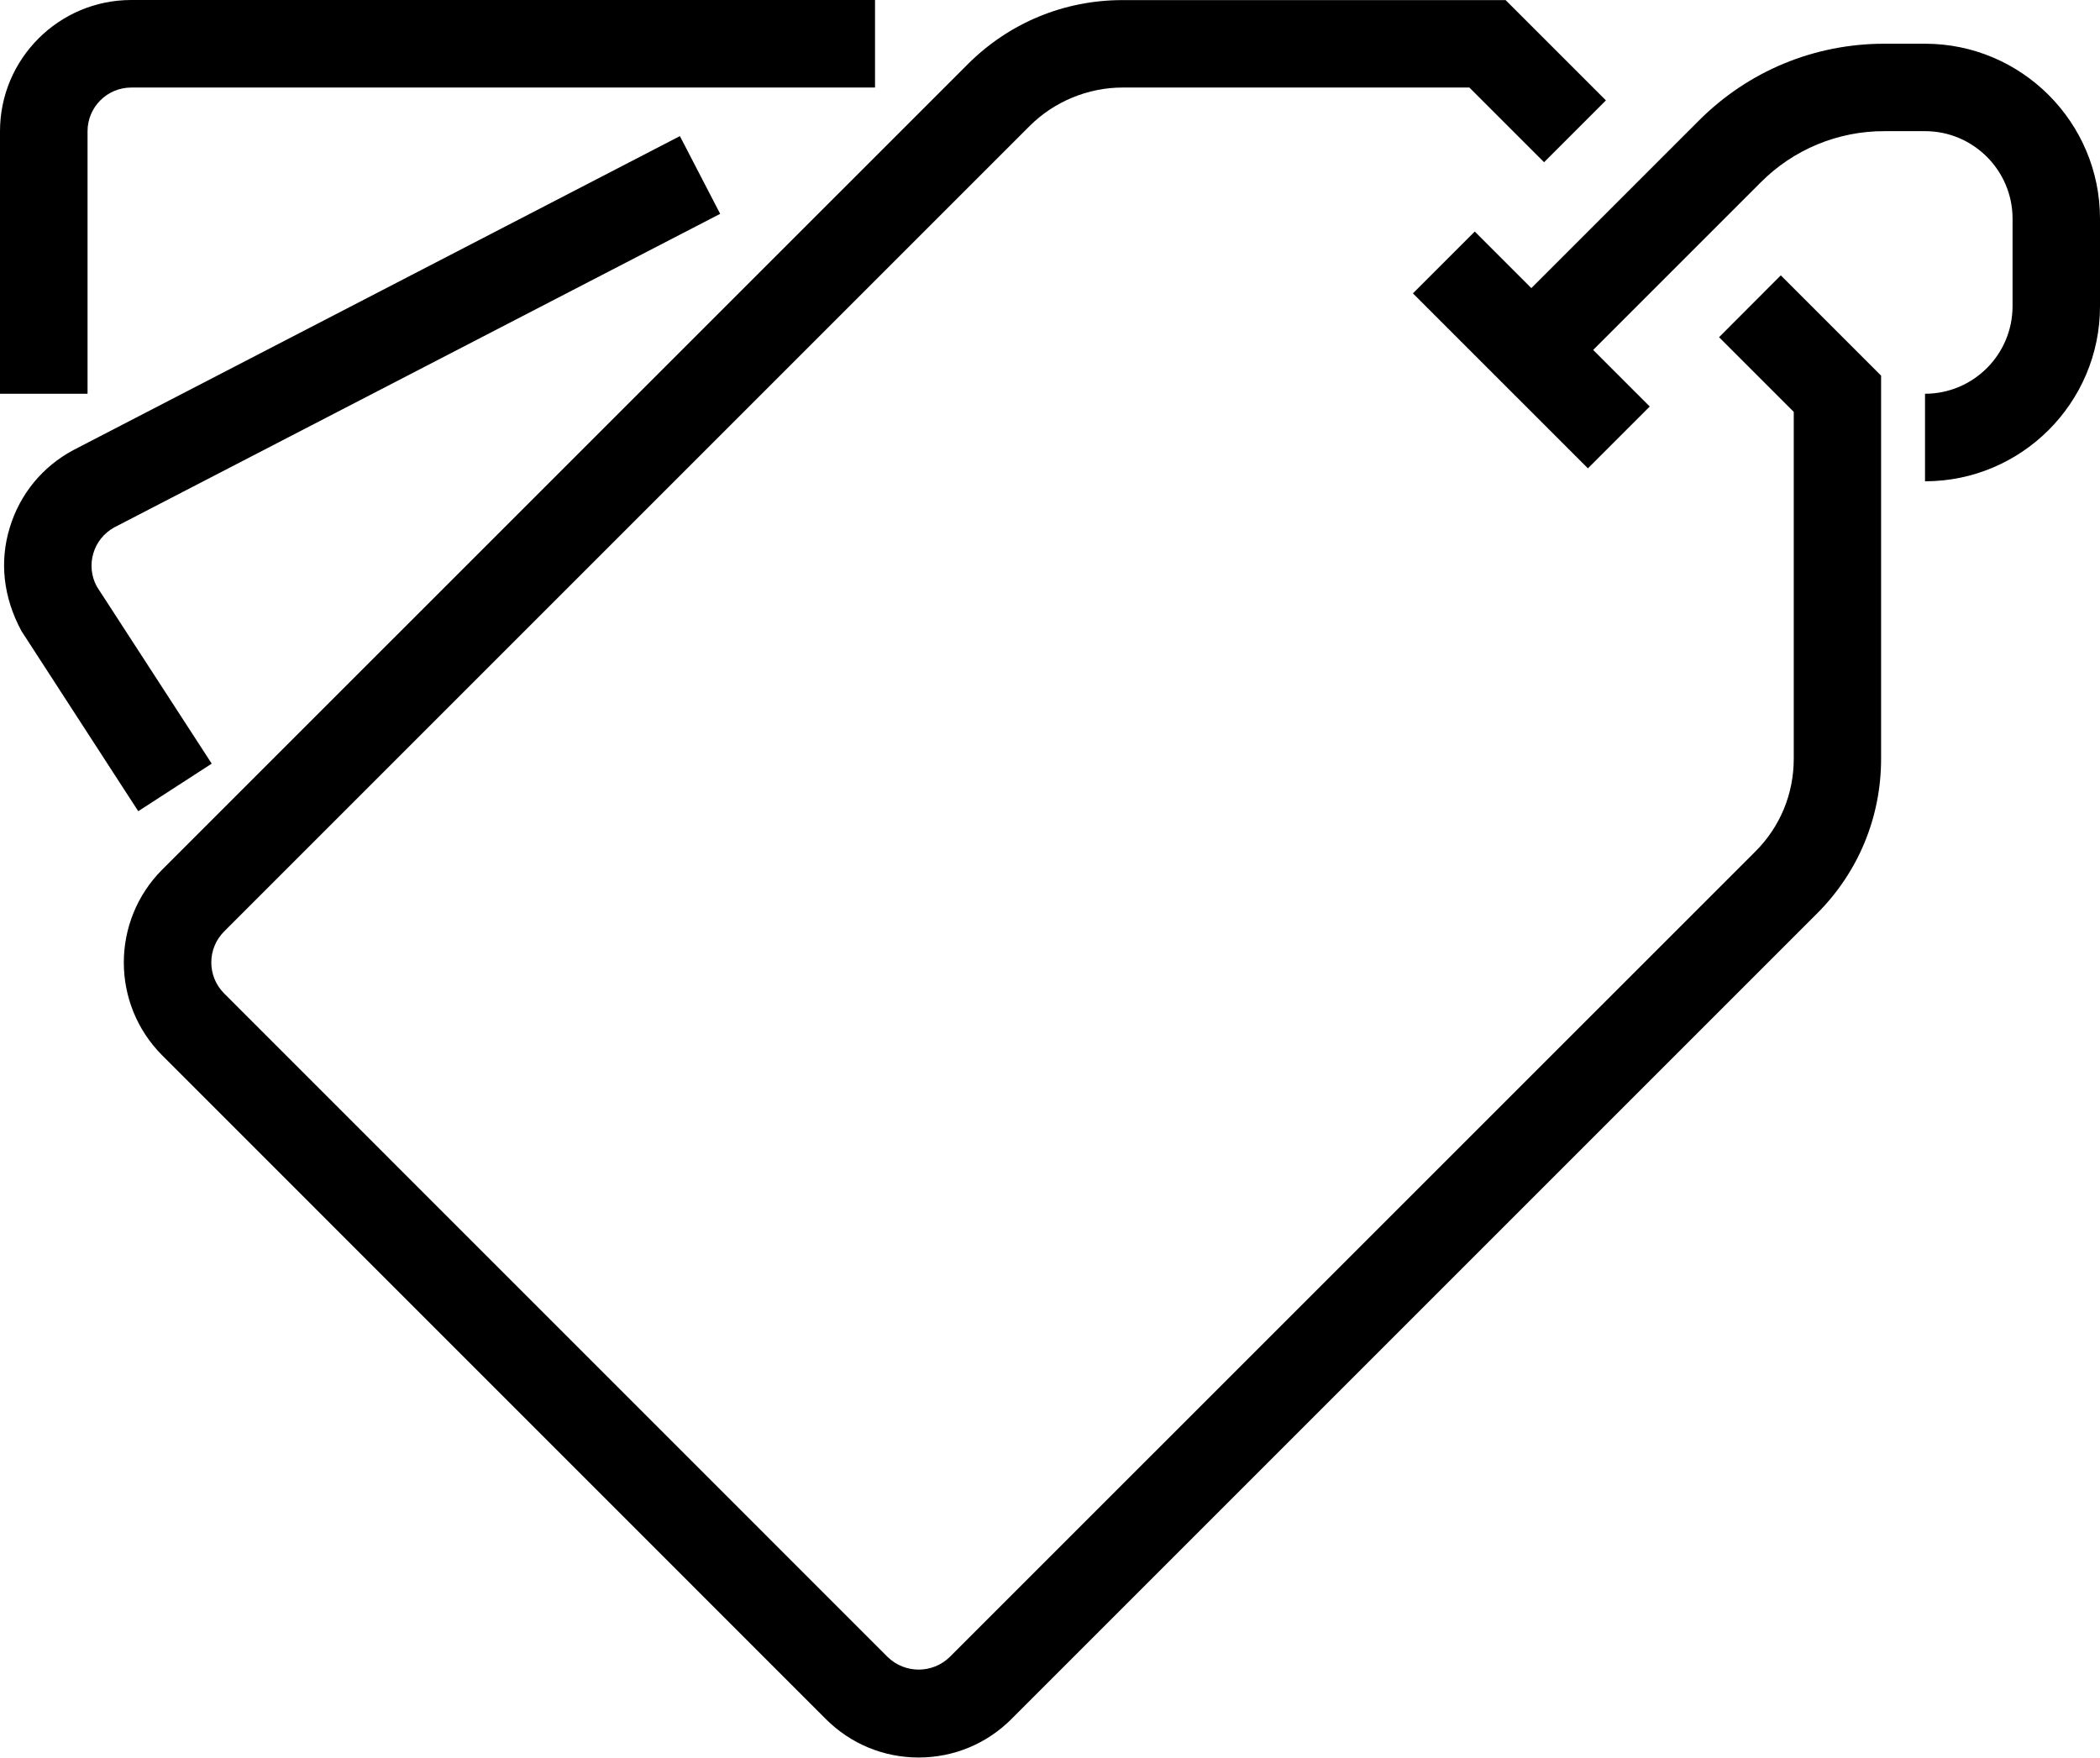
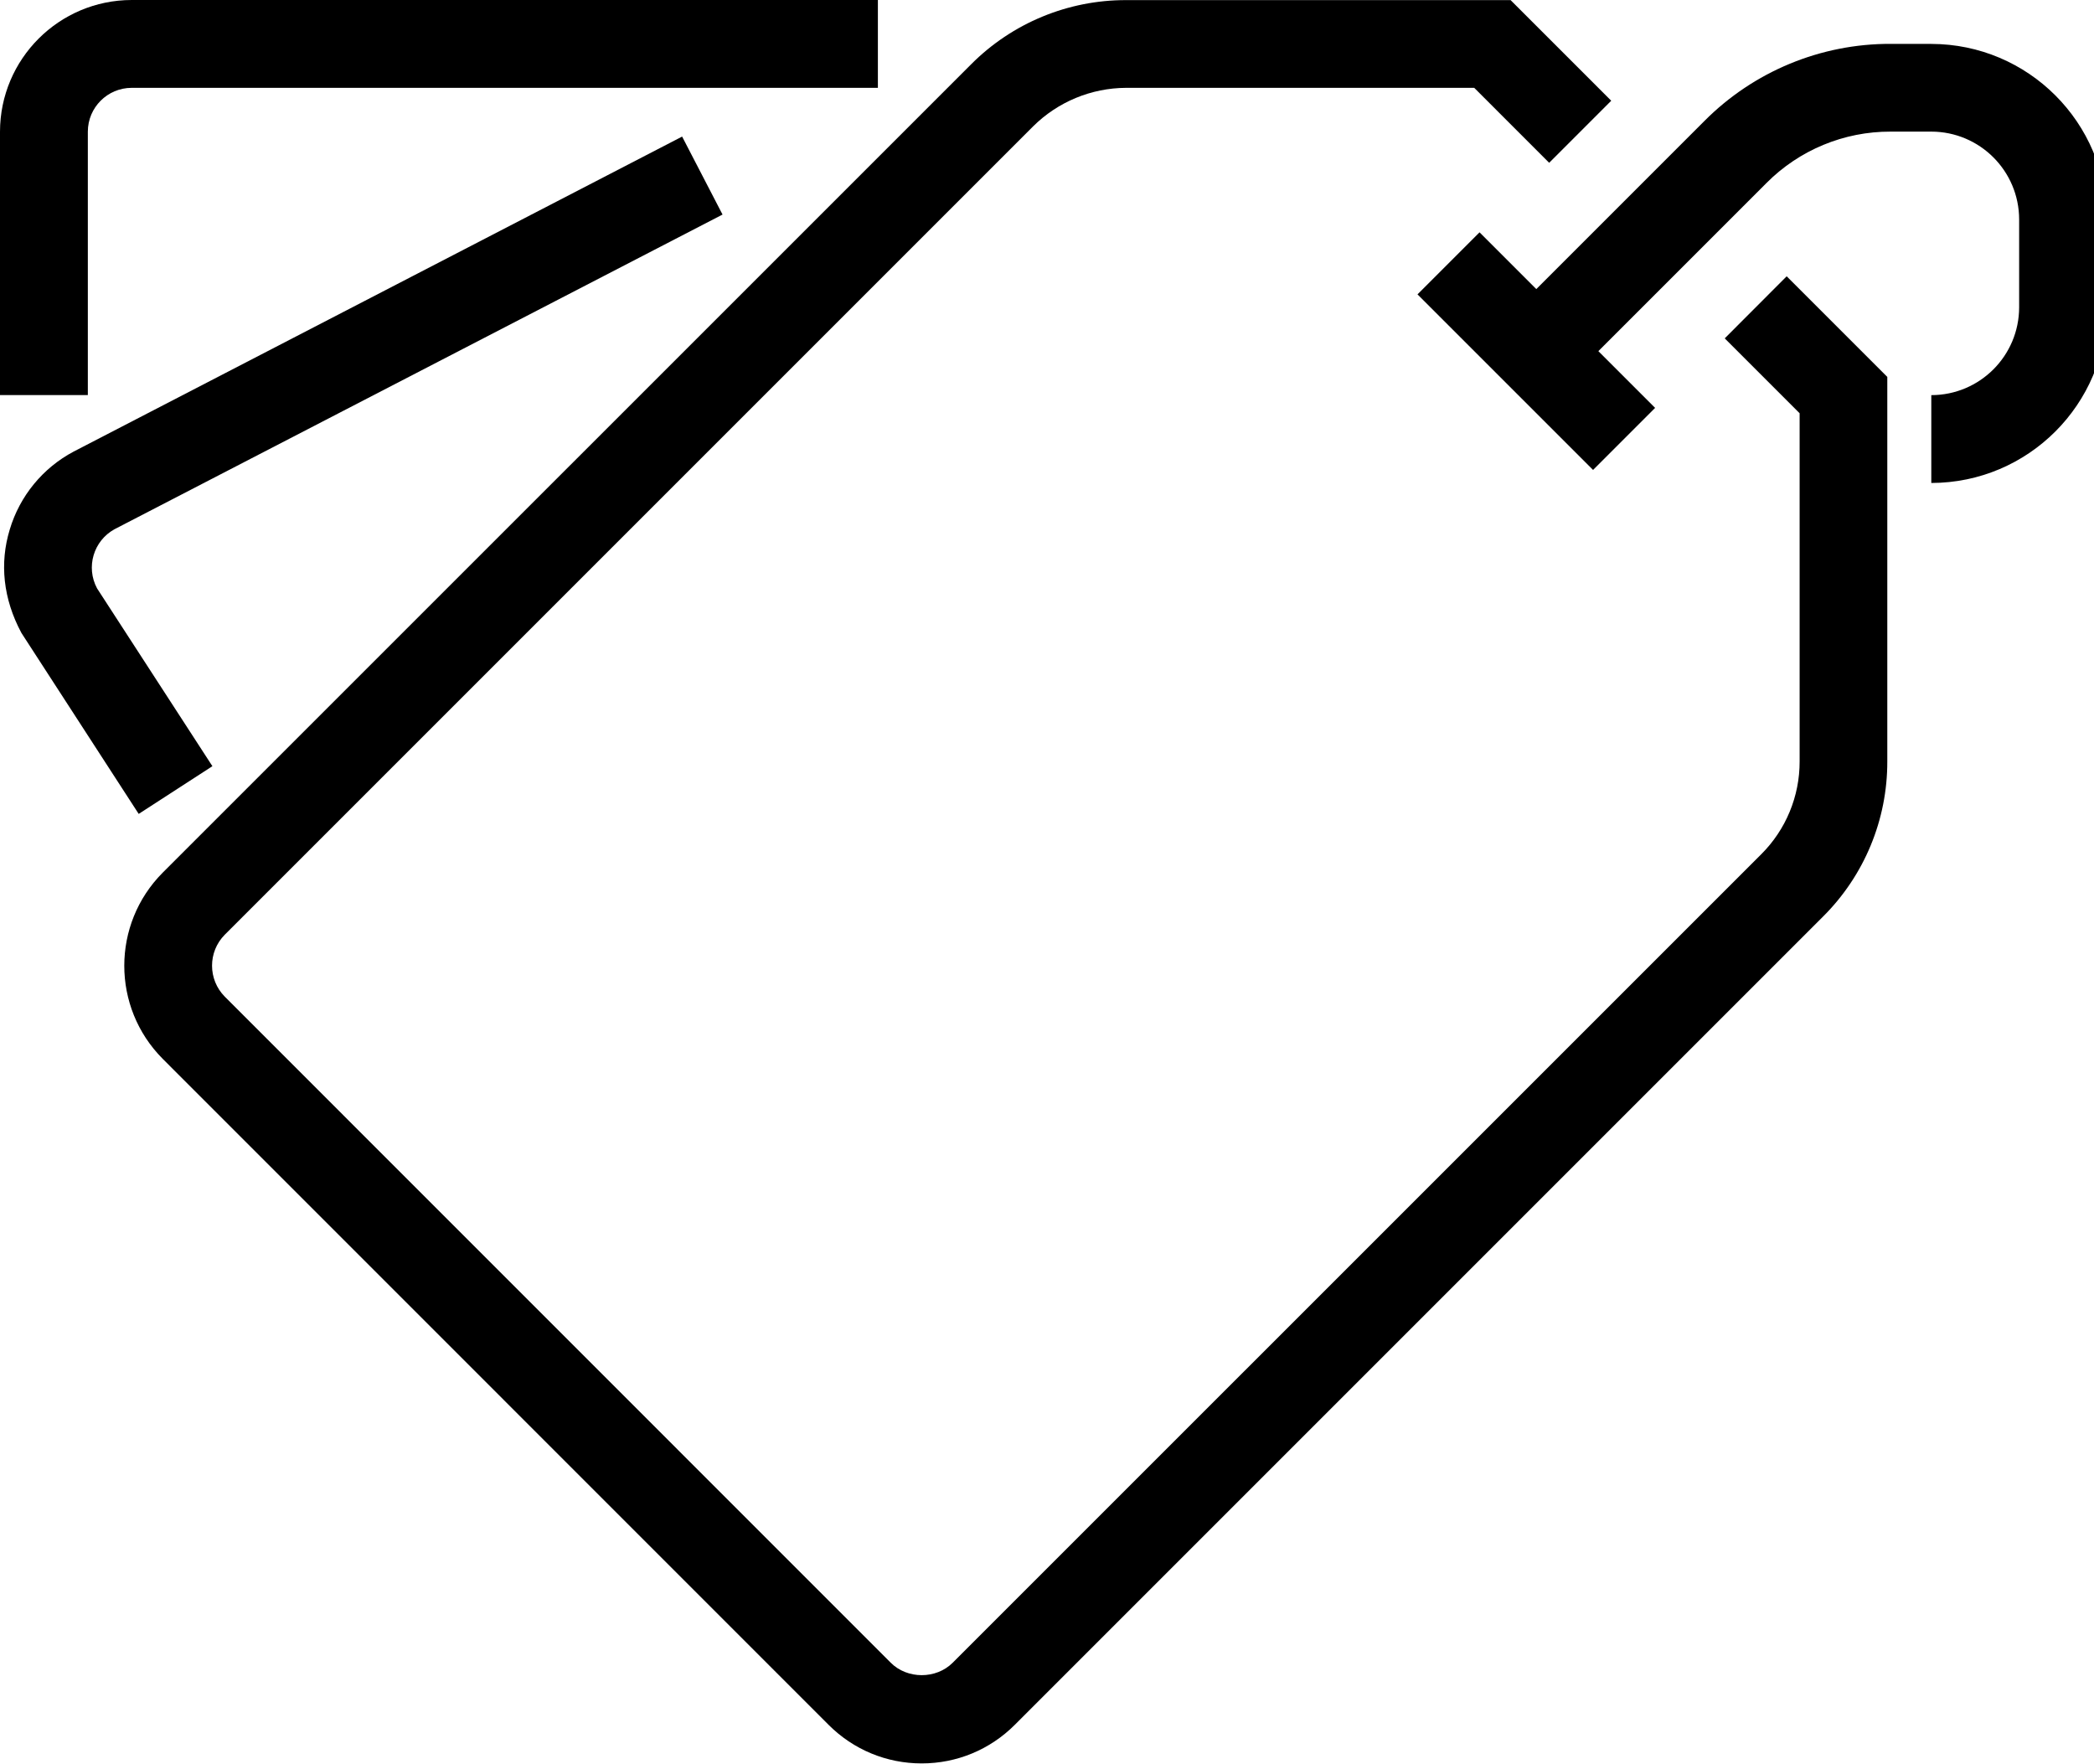
- <svg xmlns="http://www.w3.org/2000/svg" height="17.367" width="20.75" viewBox="0 0 20.75 17.367">
-   <path d="M19.021.432h-.401c-.693 0-1.345.27-1.834.76l-1.655 1.655-.559-.559-.611.611 1.729 1.729.611-.611-.559-.559 1.655-1.655a1.716 1.716 0 0 1 1.223-.507h.401c.477 0 .865.388.865.865v.865a.866.866 0 0 1-.865.865v.865c.953 0 1.729-.776 1.729-1.729v-.866c0-.953-.776-1.729-1.729-1.729z" />
-   <path d="M16.986 3.332l.738.738v3.428c0 .347-.135.673-.38.917l-7.961 7.96a.44.44 0 0 1-.611 0L2.214 9.816a.433.433 0 0 1 0-.611l7.96-7.96c.241-.241.576-.38.917-.38h3.428l.738.738.611-.611-.991-.991h-3.786c-.577 0-1.12.225-1.528.633l-7.961 7.96a1.3 1.3 0 0 0 0 1.834l6.558 6.559c.245.245.571.38.917.38s.672-.135.917-.38l7.96-7.96c.408-.408.633-.951.633-1.529V3.712l-.991-.991-.61.611zM2.092 7.546L.956 5.795a.432.432 0 0 1 .172-.583l5.988-3.099-.398-.768L.726 4.447c-.306.163-.53.436-.63.768-.101.331-.066.682.115 1.019l1.155 1.782.726-.47z" />
-   <path d="M.865 1.297c0-.239.194-.432.432-.432h7.349V0H1.297C.582 0 0 .582 0 1.297v2.594h.865V1.297z" />
+ <svg xmlns="http://www.w3.org/2000/svg" width="76" height="64" viewBox="0 0 76 64">
+   <path d="M70.095 1.592h-1.478a9.49 9.49 0 0 0-6.759 2.801l-6.099 6.099-2.06-2.06-2.252 2.252 6.372 6.372 2.252-2.252-2.06-2.06 6.099-6.099a6.323 6.323 0 0 1 4.507-1.868h1.478a3.191 3.191 0 0 1 3.188 3.188v3.188a3.191 3.191 0 0 1-3.188 3.188v3.188a6.381 6.381 0 0 0 6.372-6.372V7.966a6.381 6.381 0 0 0-6.372-6.372z" />
+   <path d="M62.596 12.279l2.72 2.72v12.633a4.74 4.74 0 0 1-1.4 3.379L34.579 60.345c-.601.604-1.651.604-2.252 0L8.16 36.174a1.598 1.598 0 0 1 0-2.252L37.494 4.588a4.82 4.82 0 0 1 3.379-1.4h12.633l2.72 2.72 2.252-2.252L54.826.004H40.874a7.914 7.914 0 0 0-5.631 2.333L5.906 31.671a4.79 4.79 0 0 0 0 6.759l24.167 24.171c.903.903 2.104 1.4 3.379 1.4s2.476-.498 3.379-1.4l29.334-29.334a7.916 7.916 0 0 0 2.333-5.635V13.68l-3.652-3.652-2.248 2.252zM7.709 27.808l-4.186-6.453a1.591 1.591 0 0 1 .634-2.148l22.067-11.42-1.467-2.83L2.676 16.388a4.736 4.736 0 0 0-2.322 2.83c-.372 1.22-.243 2.513.424 3.755l4.256 6.567 2.675-1.732z" />
+   <path d="M3.188 4.78c0-.881.715-1.592 1.592-1.592h27.082V0H4.78A4.786 4.786 0 0 0 0 4.78v9.559h3.188V4.78z" />
</svg>
